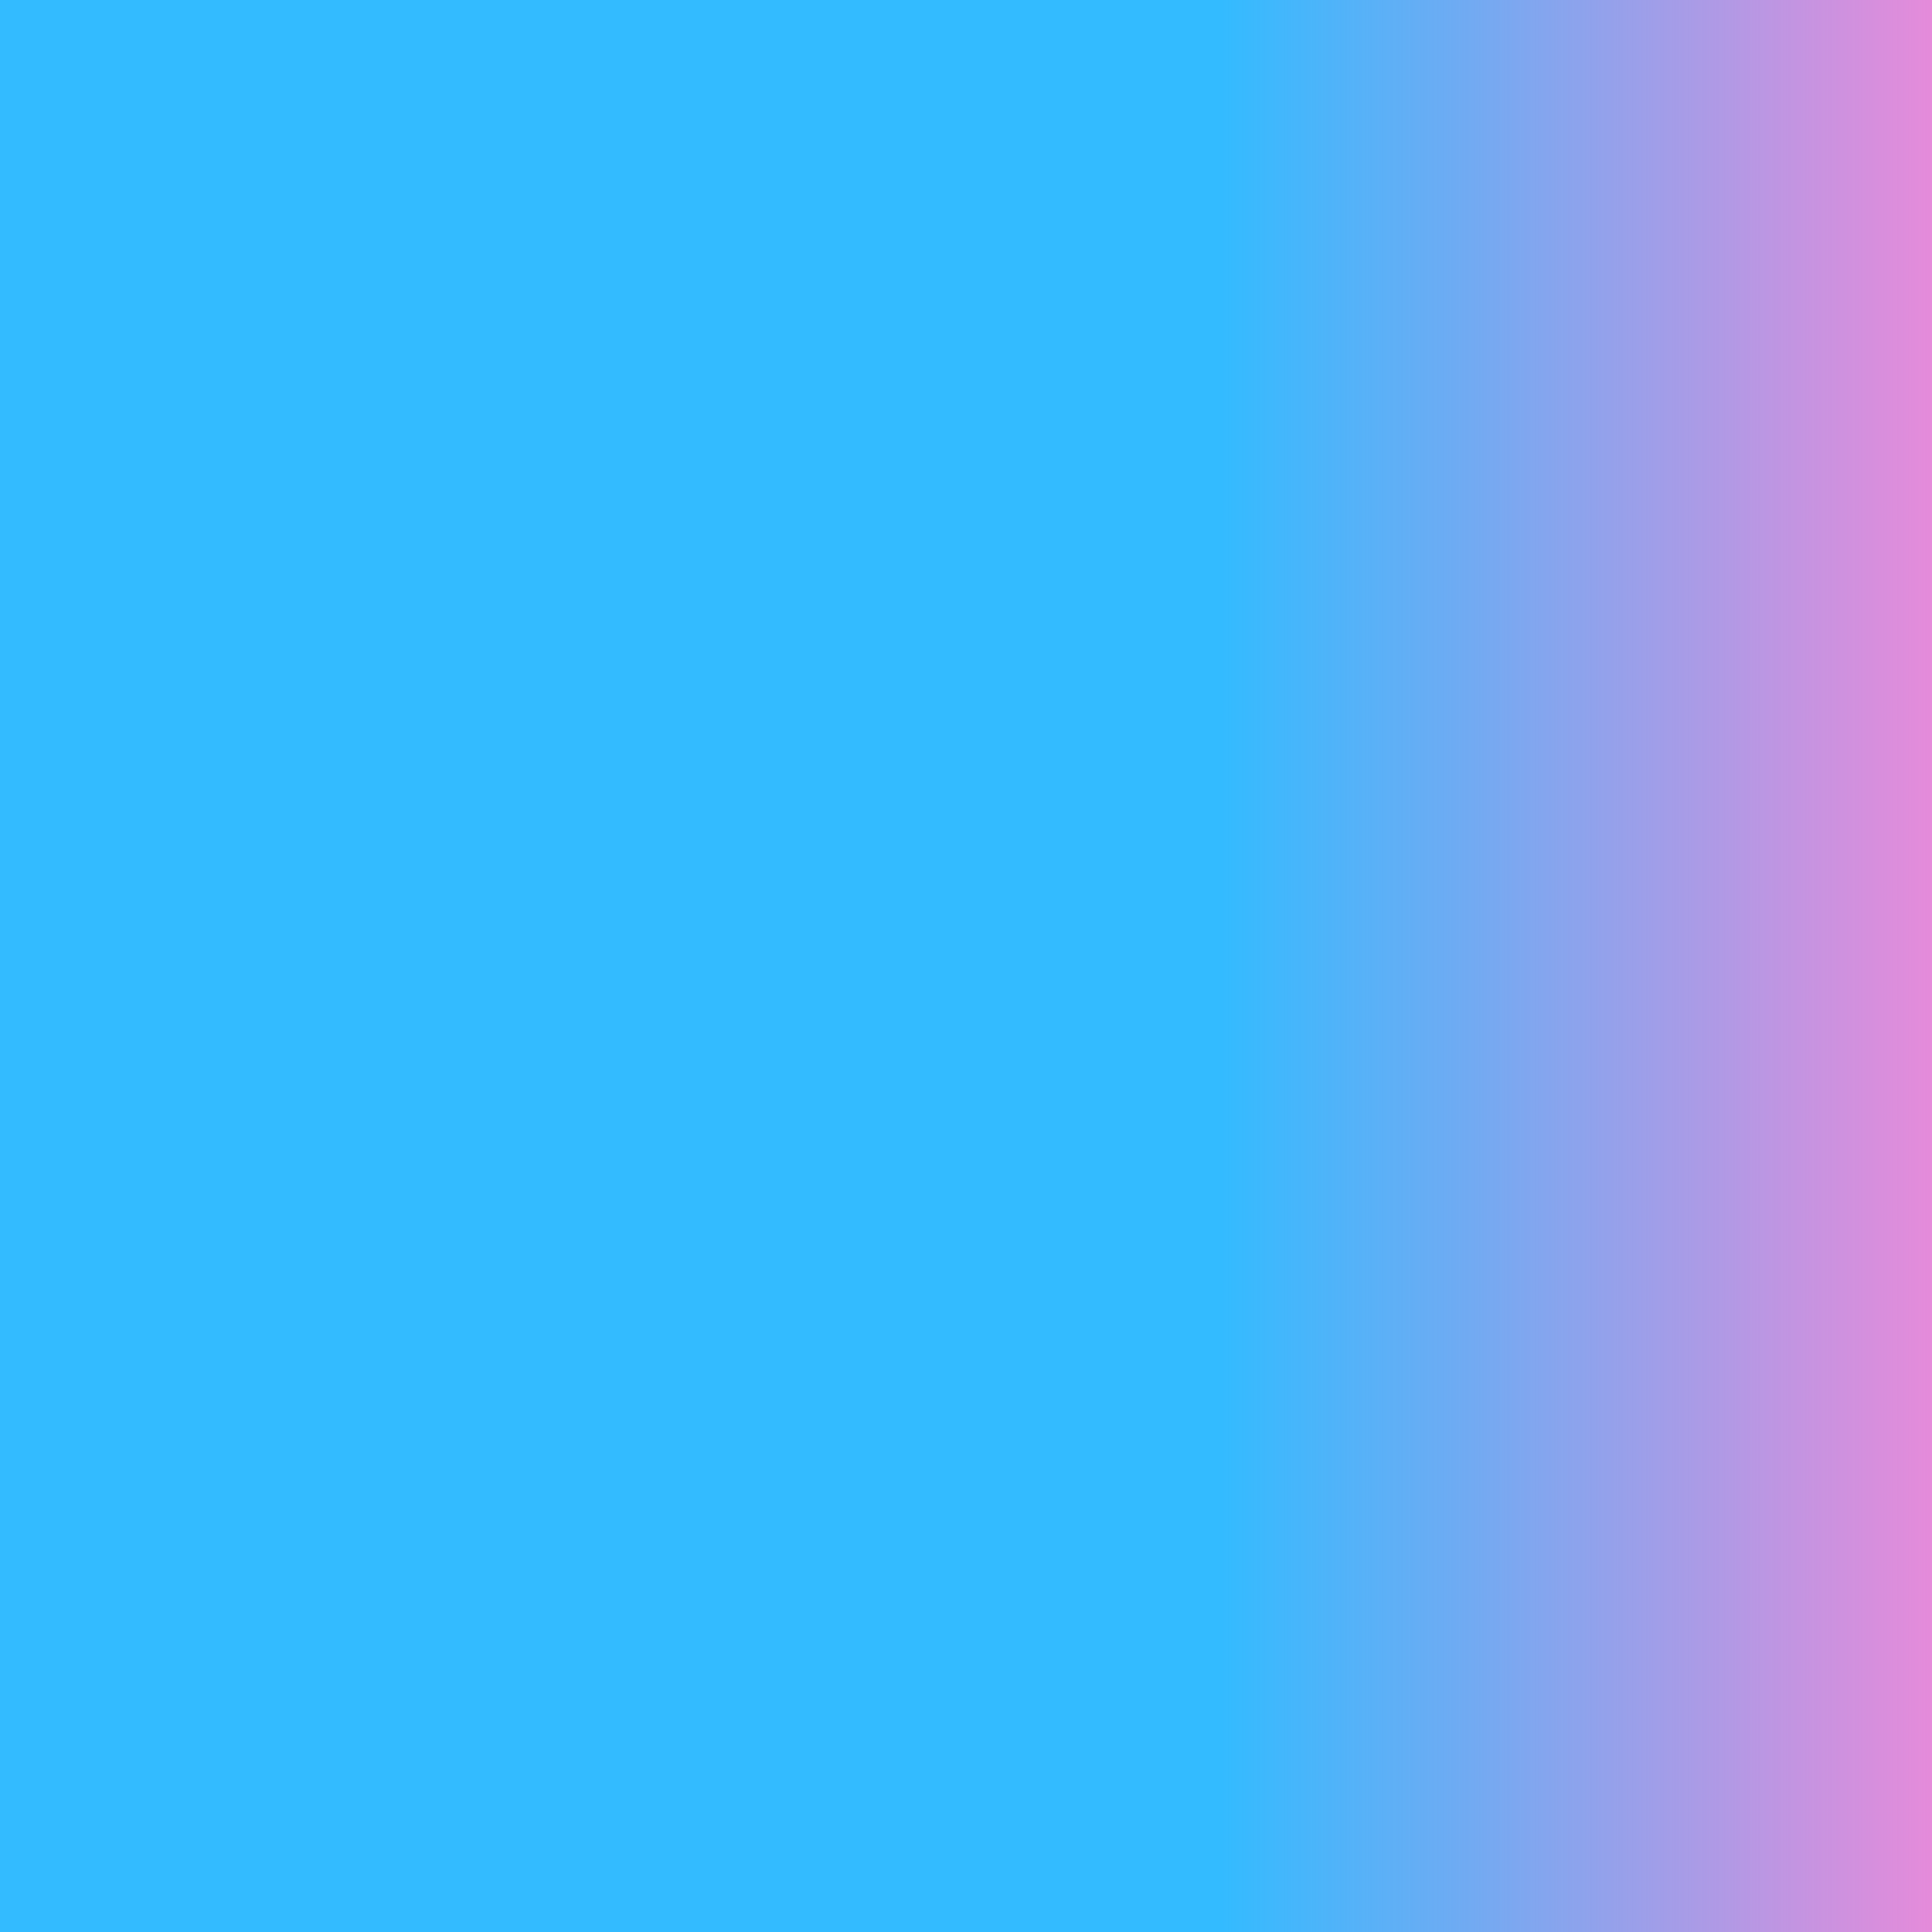
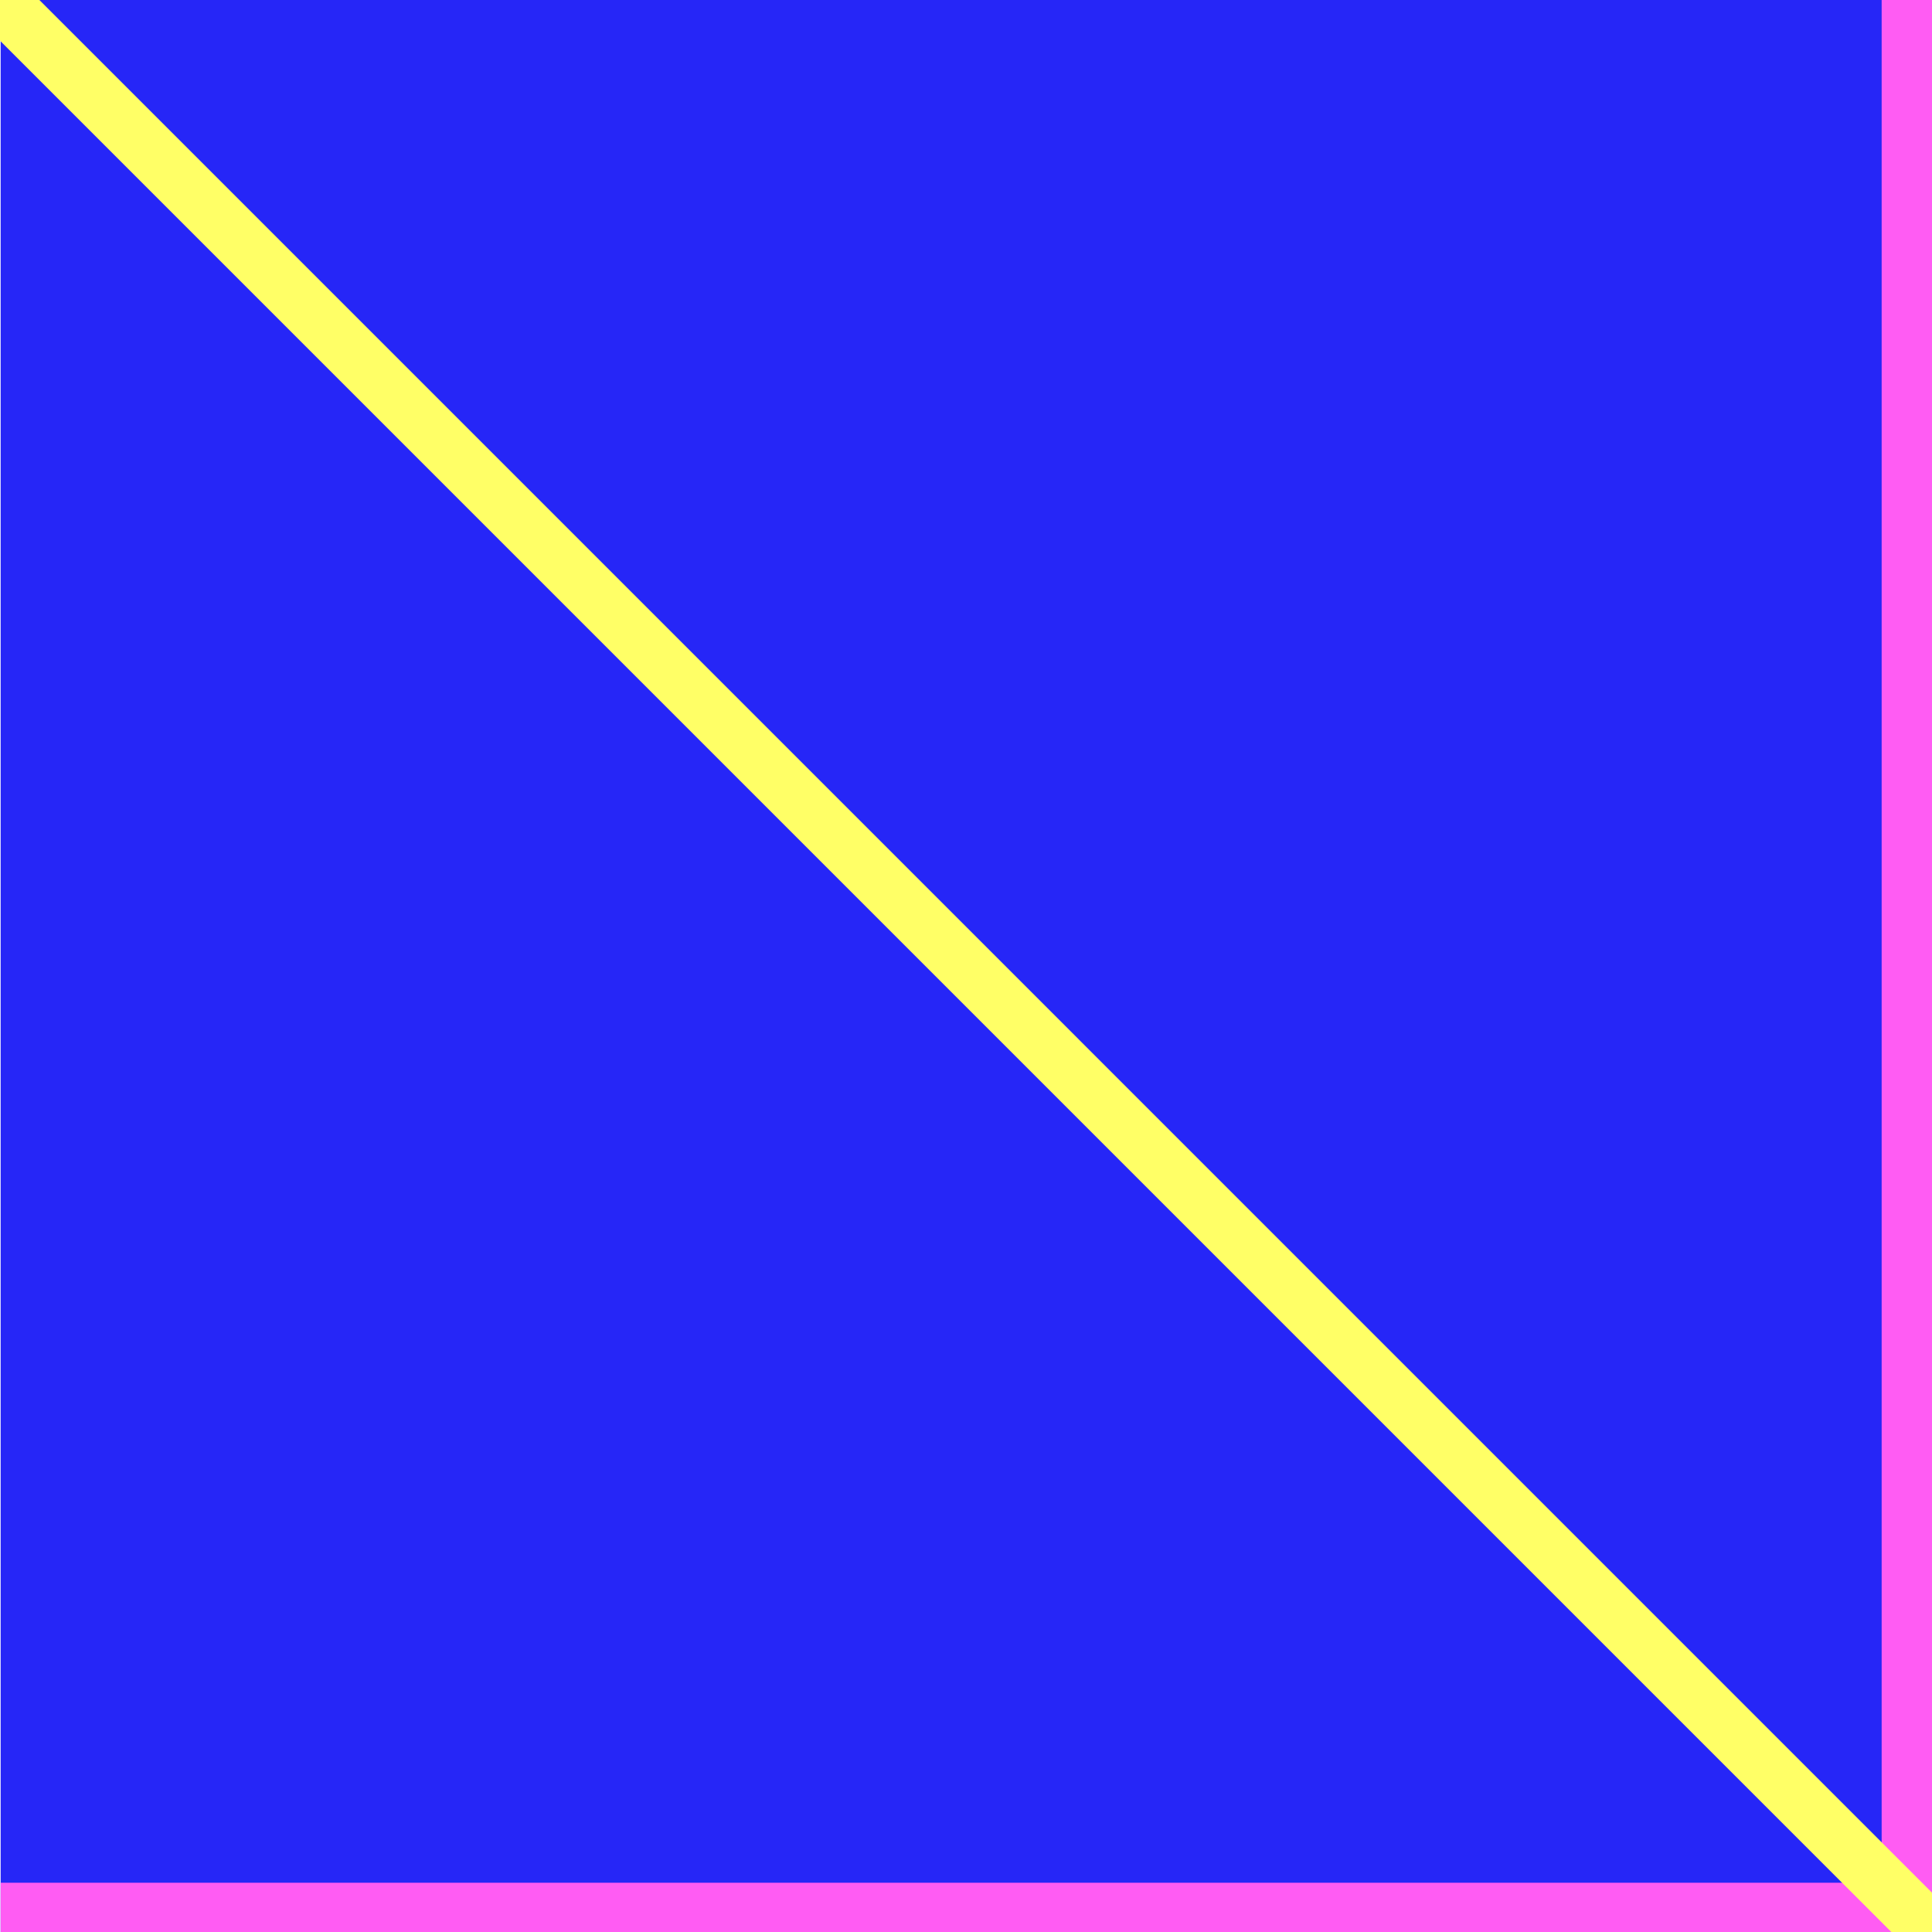
<svg xmlns="http://www.w3.org/2000/svg" id="_레이어_1" data-name="레이어 1" viewBox="0 0 512 512">
  <defs>
    <style>
      .cls-1 {
-         fill: #3bf;
+         stroke: #ff5cf3;
+       }
+ 
+       .cls-1, .cls-2 {
+         fill: none;
+         stroke-miterlimit: 10;
+         stroke-width: 15px;
+       }
+ 
+       .cls-3 {
+         fill: #2626f7;
      }

      .cls-2 {
-         fill: url(#_무제_그라디언트_143);
+         stroke: #ff6;
      }
    </style>
-     <linearGradient id="_무제_그라디언트_143" data-name="무제 그라디언트 143" x1="323.67" y1="256" x2="512" y2="256" gradientUnits="userSpaceOnUse">
-       <stop offset="0" stop-color="#e58bda" stop-opacity="0" />
-       <stop offset="1" stop-color="#e58bda" />
-     </linearGradient>
  </defs>
-   <rect class="cls-1" width="512" height="512" />
-   <rect class="cls-2" x="323.67" y="0" width="188.33" height="512" />
+   <rect class="cls-3" x=".17" y="0" width="512" height="512" />
+   <line class="cls-1" x1=".17" y1="506.45" x2="512.17" y2="506.45" />
+   <line class="cls-1" x1="506.16" y1="512" x2="506.16" y2="0" />
+   <line class="cls-2" x1="-.17" y1="0" x2="512.17" y2="512.35" />
</svg>
